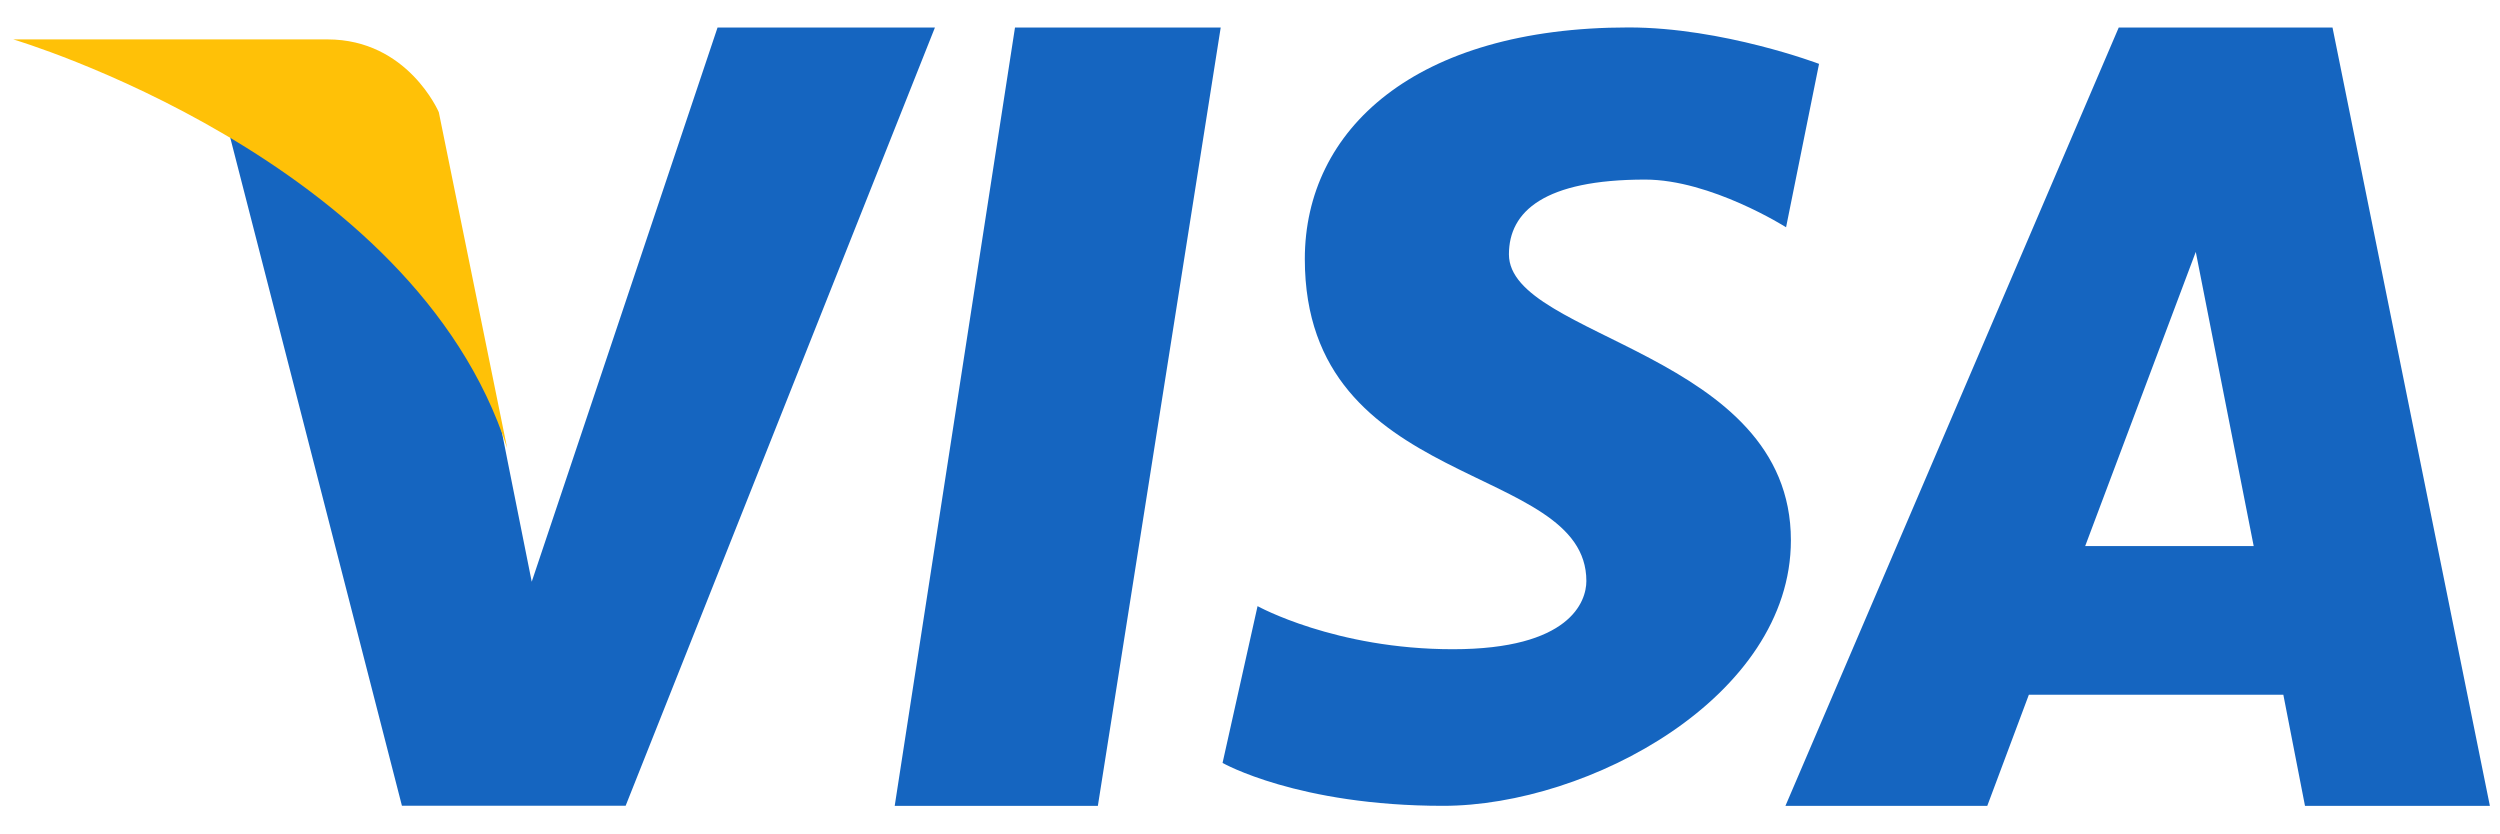
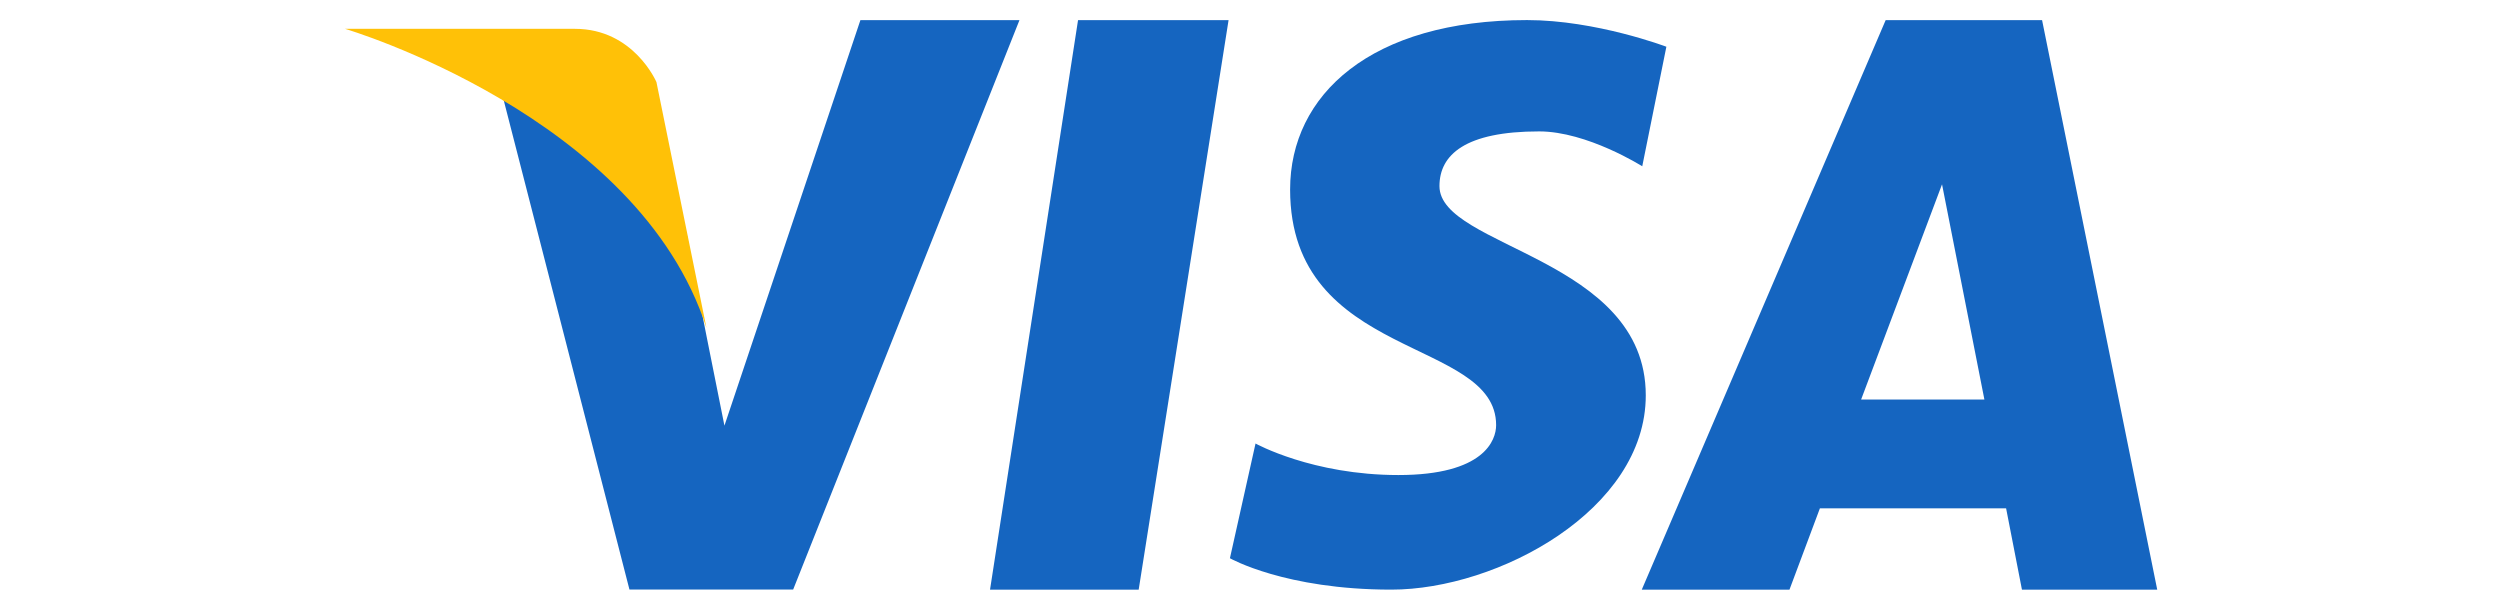
- <svg xmlns="http://www.w3.org/2000/svg" width="42" height="14" viewBox="0 0 42 14" fill="none">
+ <svg xmlns="http://www.w3.org/2000/svg" width="41" height="10" viewBox="0 0 42 14" fill="none">
  <path d="M12.055 0.462L8.933 9.773C8.933 9.773 8.14 5.834 8.062 5.34C6.285 1.285 3.662 1.511 3.662 1.511L6.753 13.539V13.536H10.511L15.707 0.462H12.055Z" fill="#1565C0" />
  <path d="M15.031 13.539H18.444L20.508 0.462H17.052L15.031 13.539Z" fill="#1565C0" />
  <path d="M39.186 0.462H35.595L29.995 13.539H33.386L34.085 11.671H38.36L38.724 13.539H41.83L39.186 0.462ZM35.031 9.174L36.889 4.232L37.862 9.174H35.031Z" fill="#1565C0" />
  <path d="M25.35 4.273C25.35 3.553 25.942 3.017 27.639 3.017C28.742 3.017 30.006 3.818 30.006 3.818L30.56 1.073C30.56 1.073 28.946 0.461 27.361 0.461C23.772 0.461 21.921 2.178 21.921 4.351C21.921 8.281 26.651 7.742 26.651 9.761C26.651 10.107 26.377 10.907 24.407 10.907C22.431 10.907 21.127 10.183 21.127 10.183L20.539 12.817C20.539 12.817 21.802 13.538 24.244 13.538C26.692 13.538 30.087 11.707 30.087 9.077C30.087 5.914 25.35 5.686 25.35 4.273Z" fill="#1565C0" />
  <path d="M8.52 7.529L7.372 1.885C7.372 1.885 6.852 0.662 5.502 0.662C4.151 0.662 0.223 0.662 0.223 0.662C0.223 0.662 6.953 2.65 8.52 7.529Z" fill="#FFC107" />
</svg>
